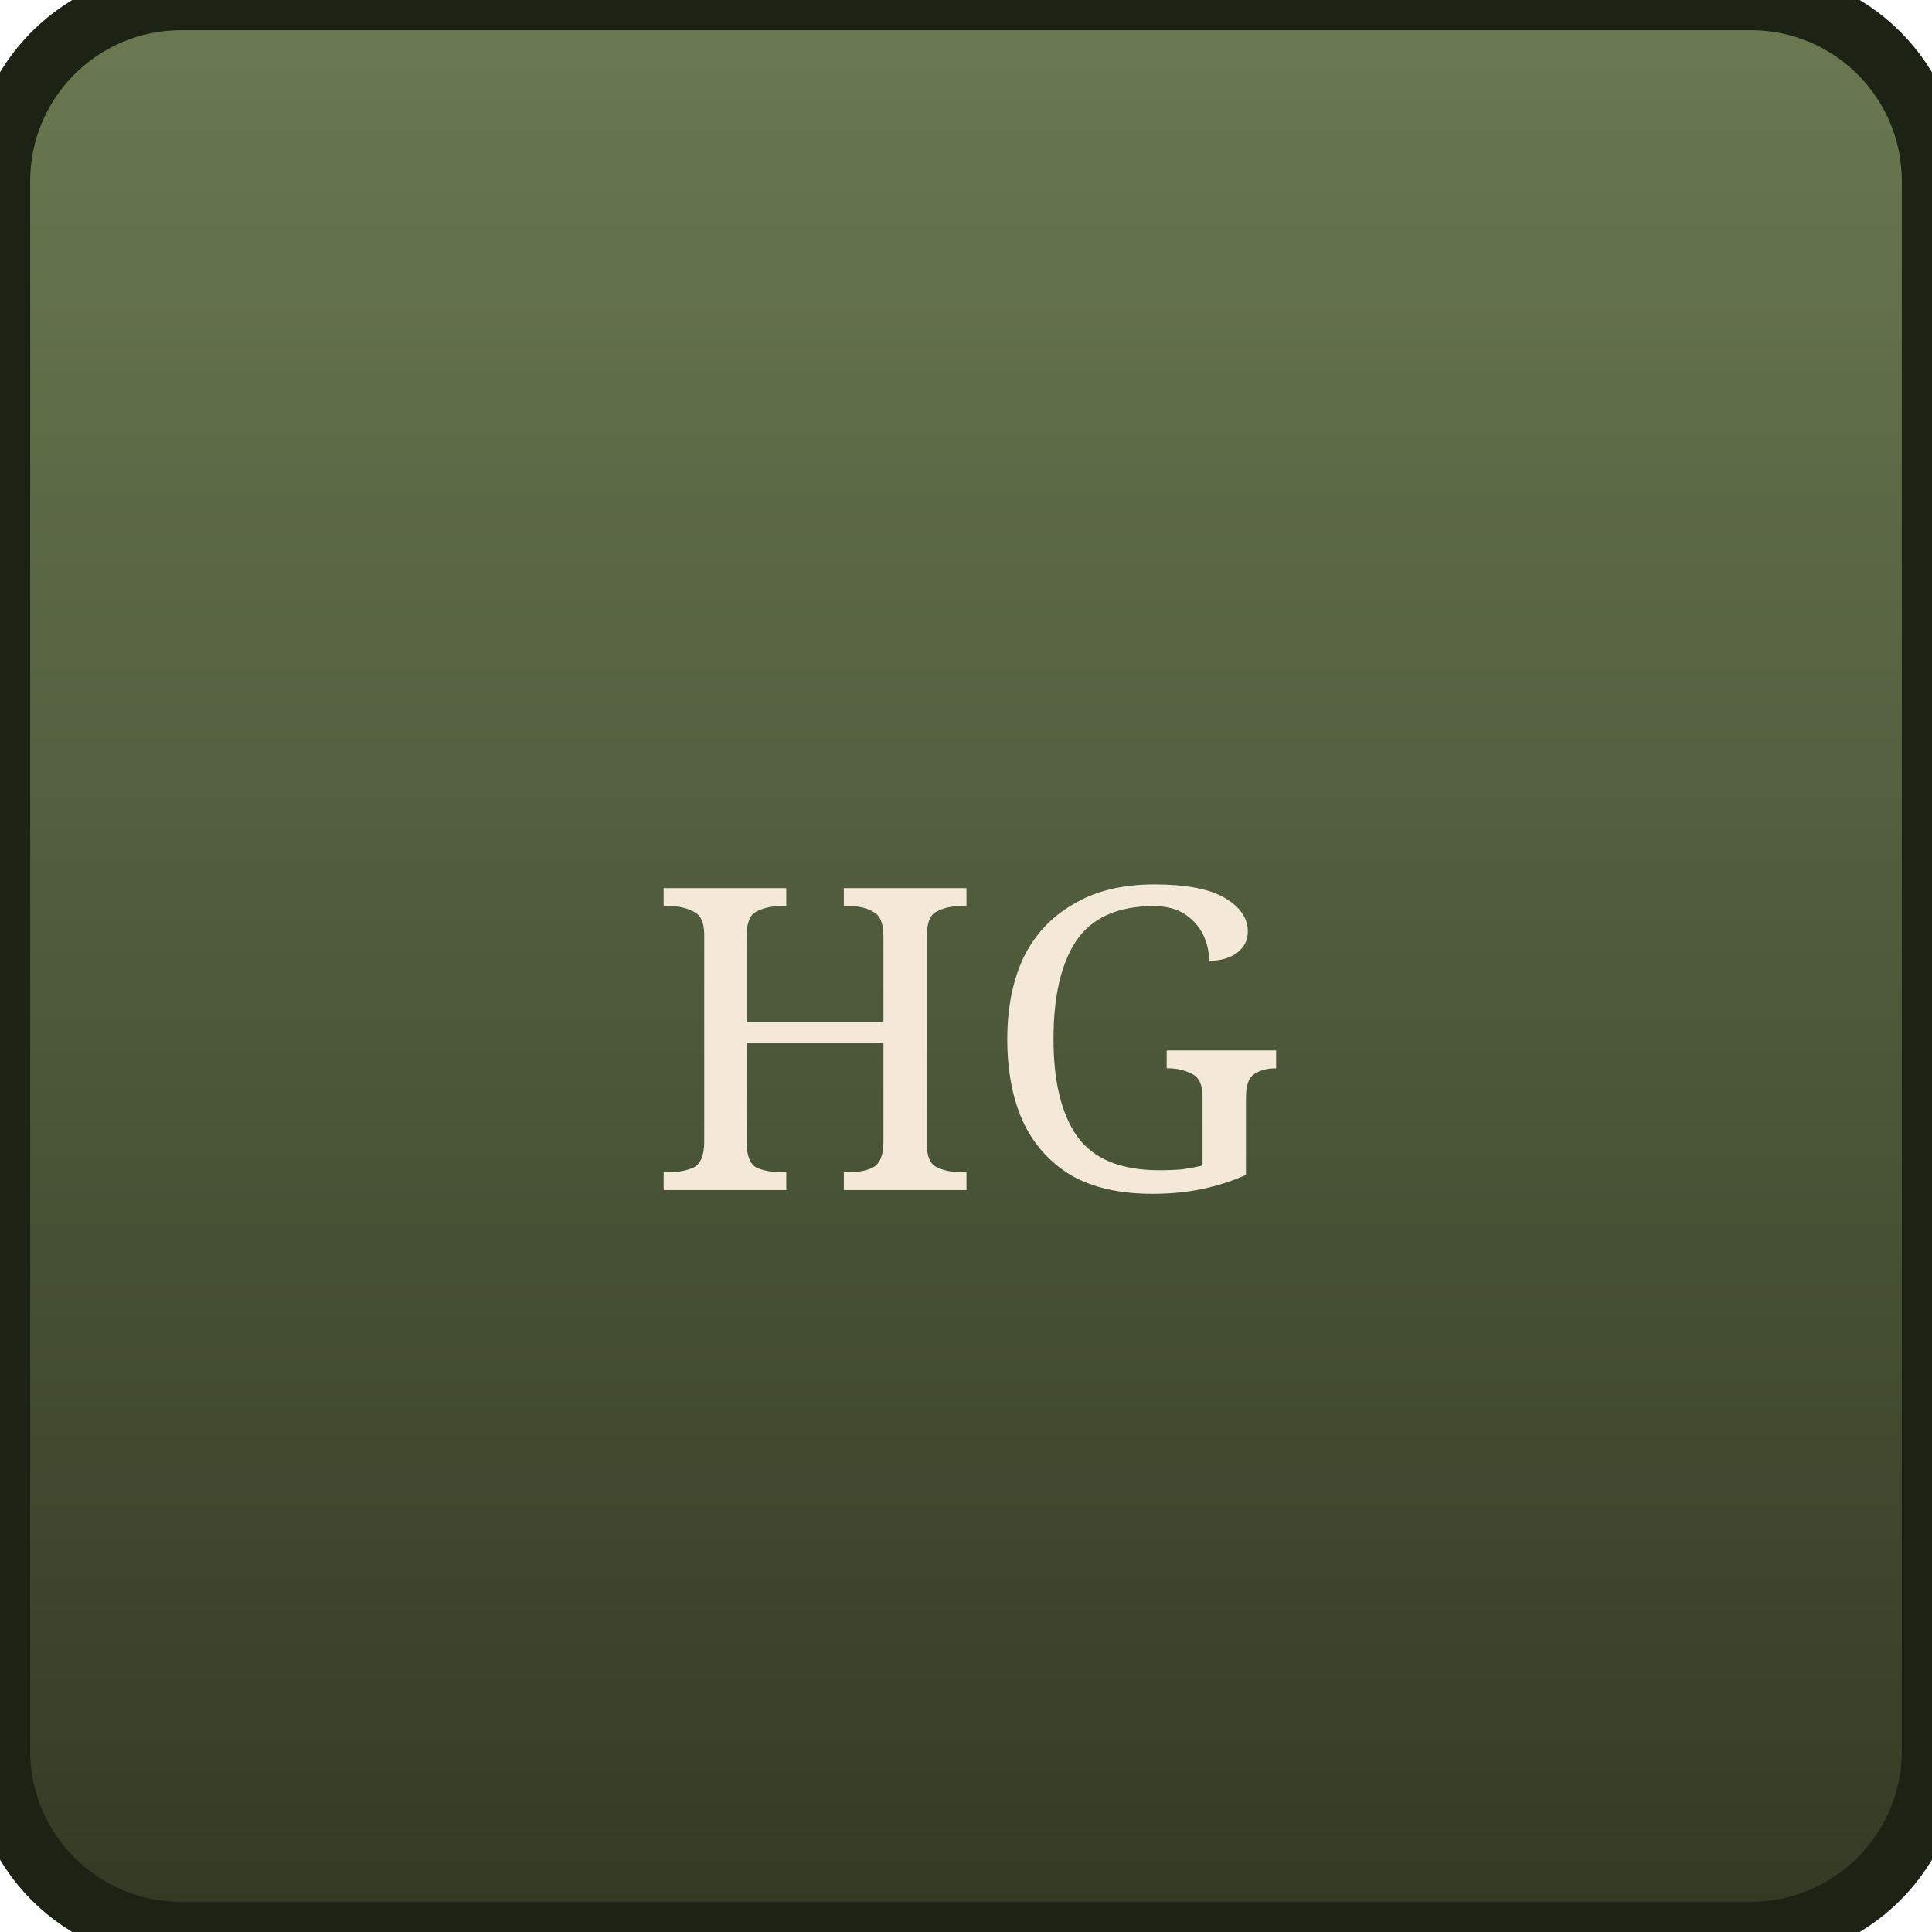
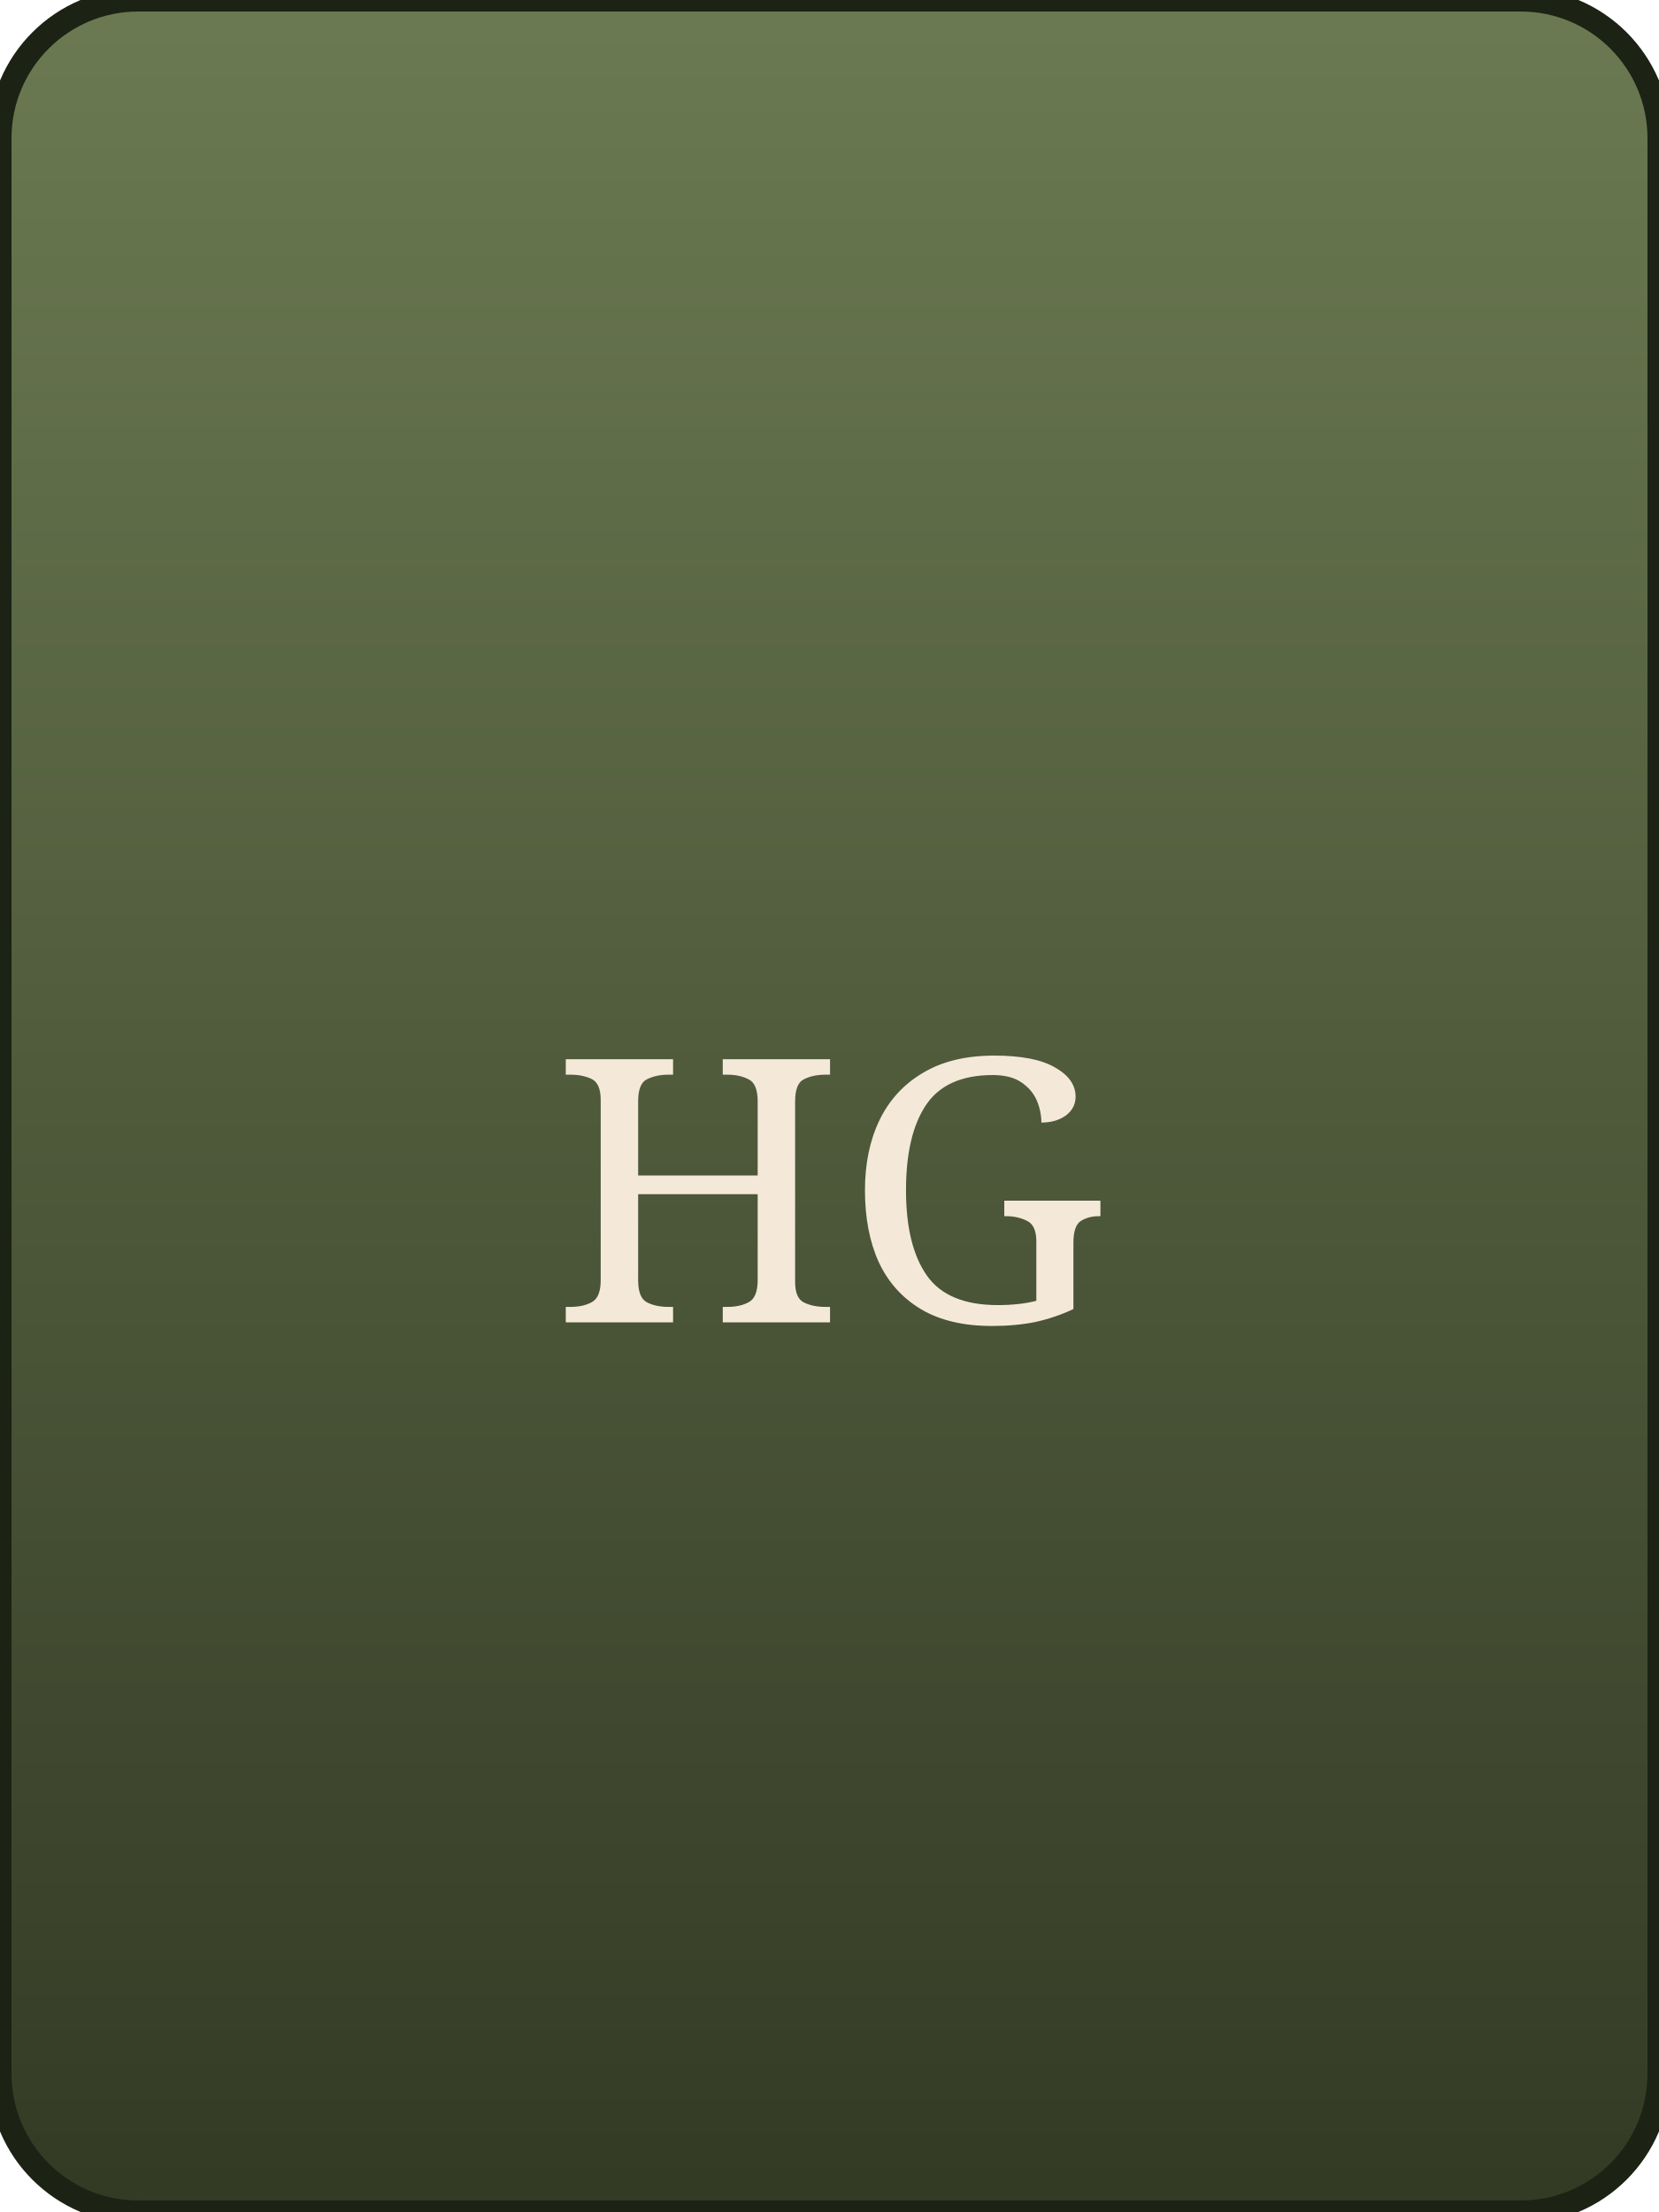
- <svg xmlns="http://www.w3.org/2000/svg" width="32" height="32" viewBox="0 0 32 32">
+ <svg xmlns="http://www.w3.org/2000/svg" width="72" height="96" viewBox="0 0 72 96">
  <defs>
    <linearGradient id="g" x1="0" y1="0" x2="0" y2="1">
      <stop offset="0" stop-color="#6b7a52" />
      <stop offset="1" stop-color="#333a24" />
    </linearGradient>
  </defs>
-   <rect width="32" height="32" rx="3" fill="url(#g)" stroke="#1c2214" stroke-width="1" />
-   <text x="50%" y="54%" font-family="Georgia, serif" font-size="7" fill="#f4e9d8" text-anchor="middle" dominant-baseline="middle">HG</text>
+   <rect width="72" height="96" rx="6" fill="url(#g)" stroke="#1c2214" stroke-width="1" />
+   <text x="50%" y="54%" font-family="Georgia, serif" font-size="16" fill="#f4e9d8" text-anchor="middle" dominant-baseline="middle">HG</text>
</svg>
